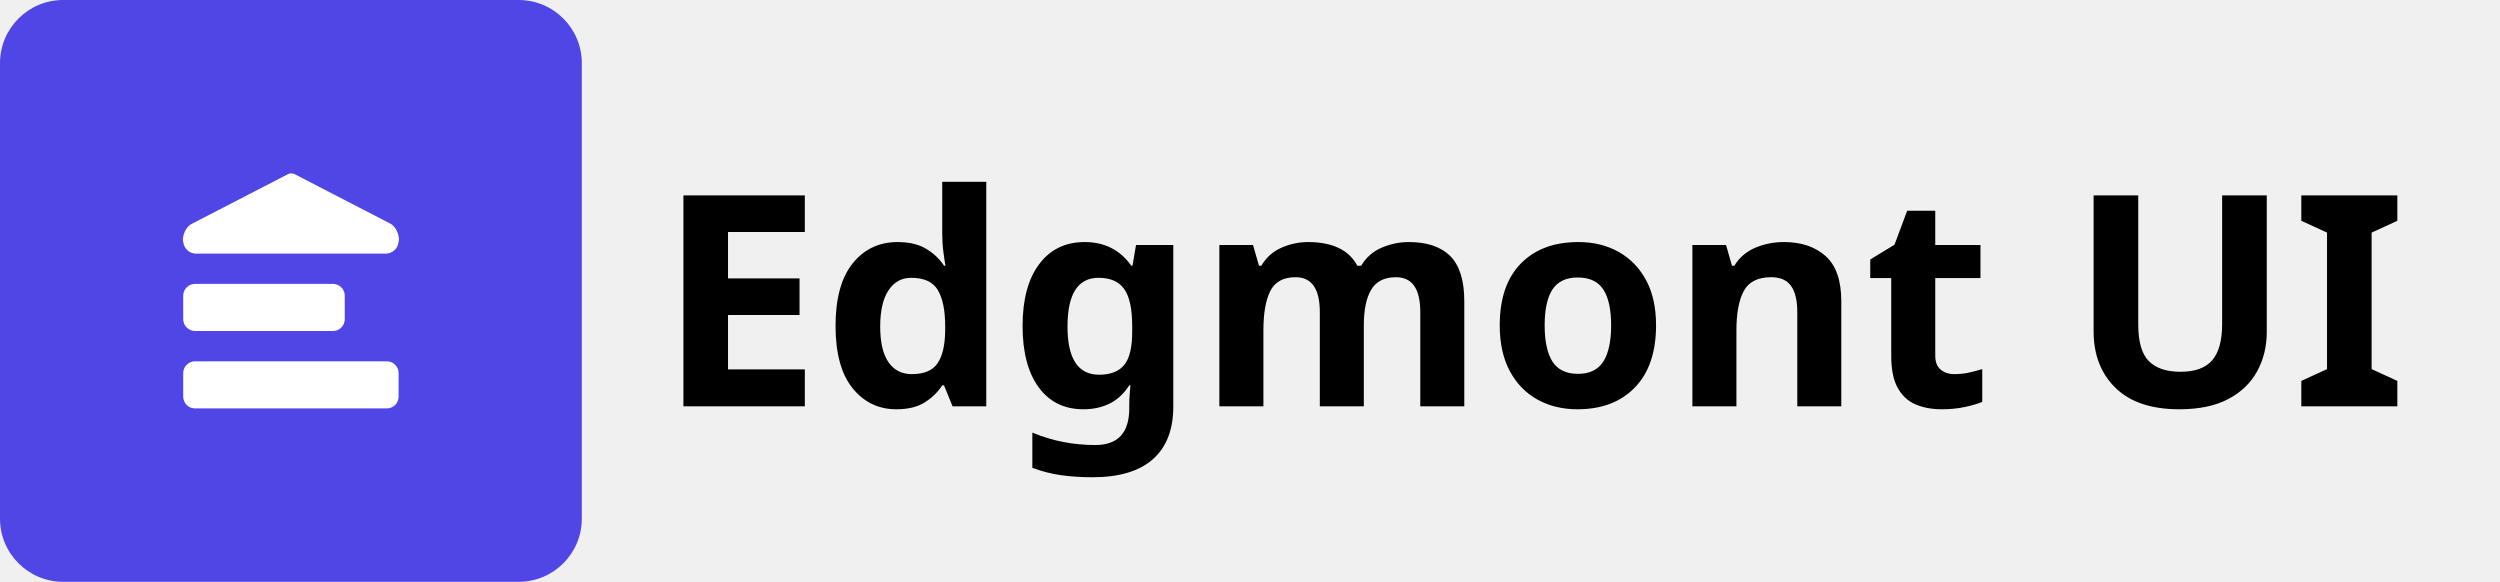
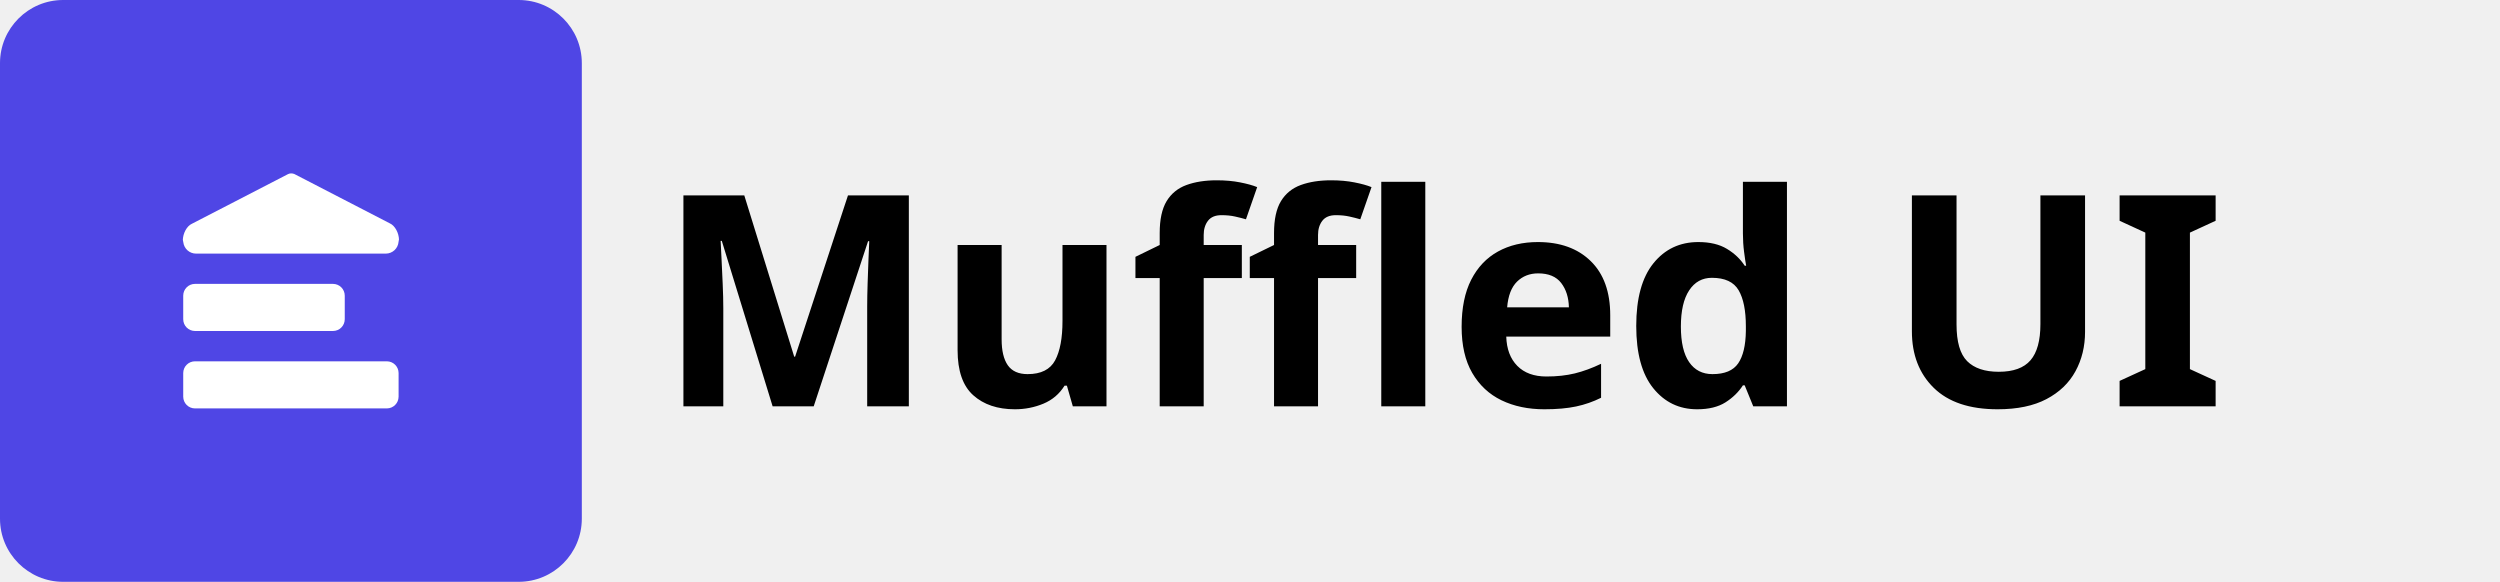
<svg xmlns="http://www.w3.org/2000/svg" xml:space="preserve" fill-rule="evenodd" stroke-linejoin="round" stroke-miterlimit="2" clip-rule="evenodd" viewBox="0 0 1100 256">
  <path fill="#4f46e5" d="M256 27.789C256 12.452 243.549 0 228.212 0H27.788C12.451 0 0 12.452 0 27.79v200.423C0 243.549 12.451 256 27.788 256h200.424C243.549 256 256 243.55 256 228.212V27.789Z" />
  <path fill="#fff" d="M129.461 76.537c-.95-.331-1.846-.331-2.695.058L84.408 98.47c-2.183.975-3.957 4.234-3.959 7.273l-.005-.834c0 .62.073 1.185.21 1.68a5.643 5.643 0 0 0 5.602 5.003h83.488a5.642 5.642 0 0 0 5.625-5.244 6.432 6.432 0 0 0 .188-1.598l-.006.833c-.001-3.039-1.775-6.297-3.958-7.272L129.46 76.537Zm22.231 53.554a5.185 5.185 0 0 0-5.183-5.182H85.8a5.185 5.185 0 0 0-5.182 5.182v10.365a5.185 5.185 0 0 0 5.182 5.183h60.71a5.185 5.185 0 0 0 5.182-5.183v-10.365Zm23.691 34.068a5.185 5.185 0 0 0-5.182-5.183H85.8a5.185 5.185 0 0 0-5.183 5.183v10.365a5.185 5.185 0 0 0 5.183 5.182h84.4a5.185 5.185 0 0 0 5.182-5.182v-10.365Z" />
  <g font-family="'SourceSansPro-SemiBold','Source Sans Pro',sans-serif" font-size="130" font-weight="600">
-     <text transform="translate(289 178.785)">Edgmont UI</text>
+     <text transform="translate(289 178.785)">Muffled UI</text>
  </g>
</svg>
